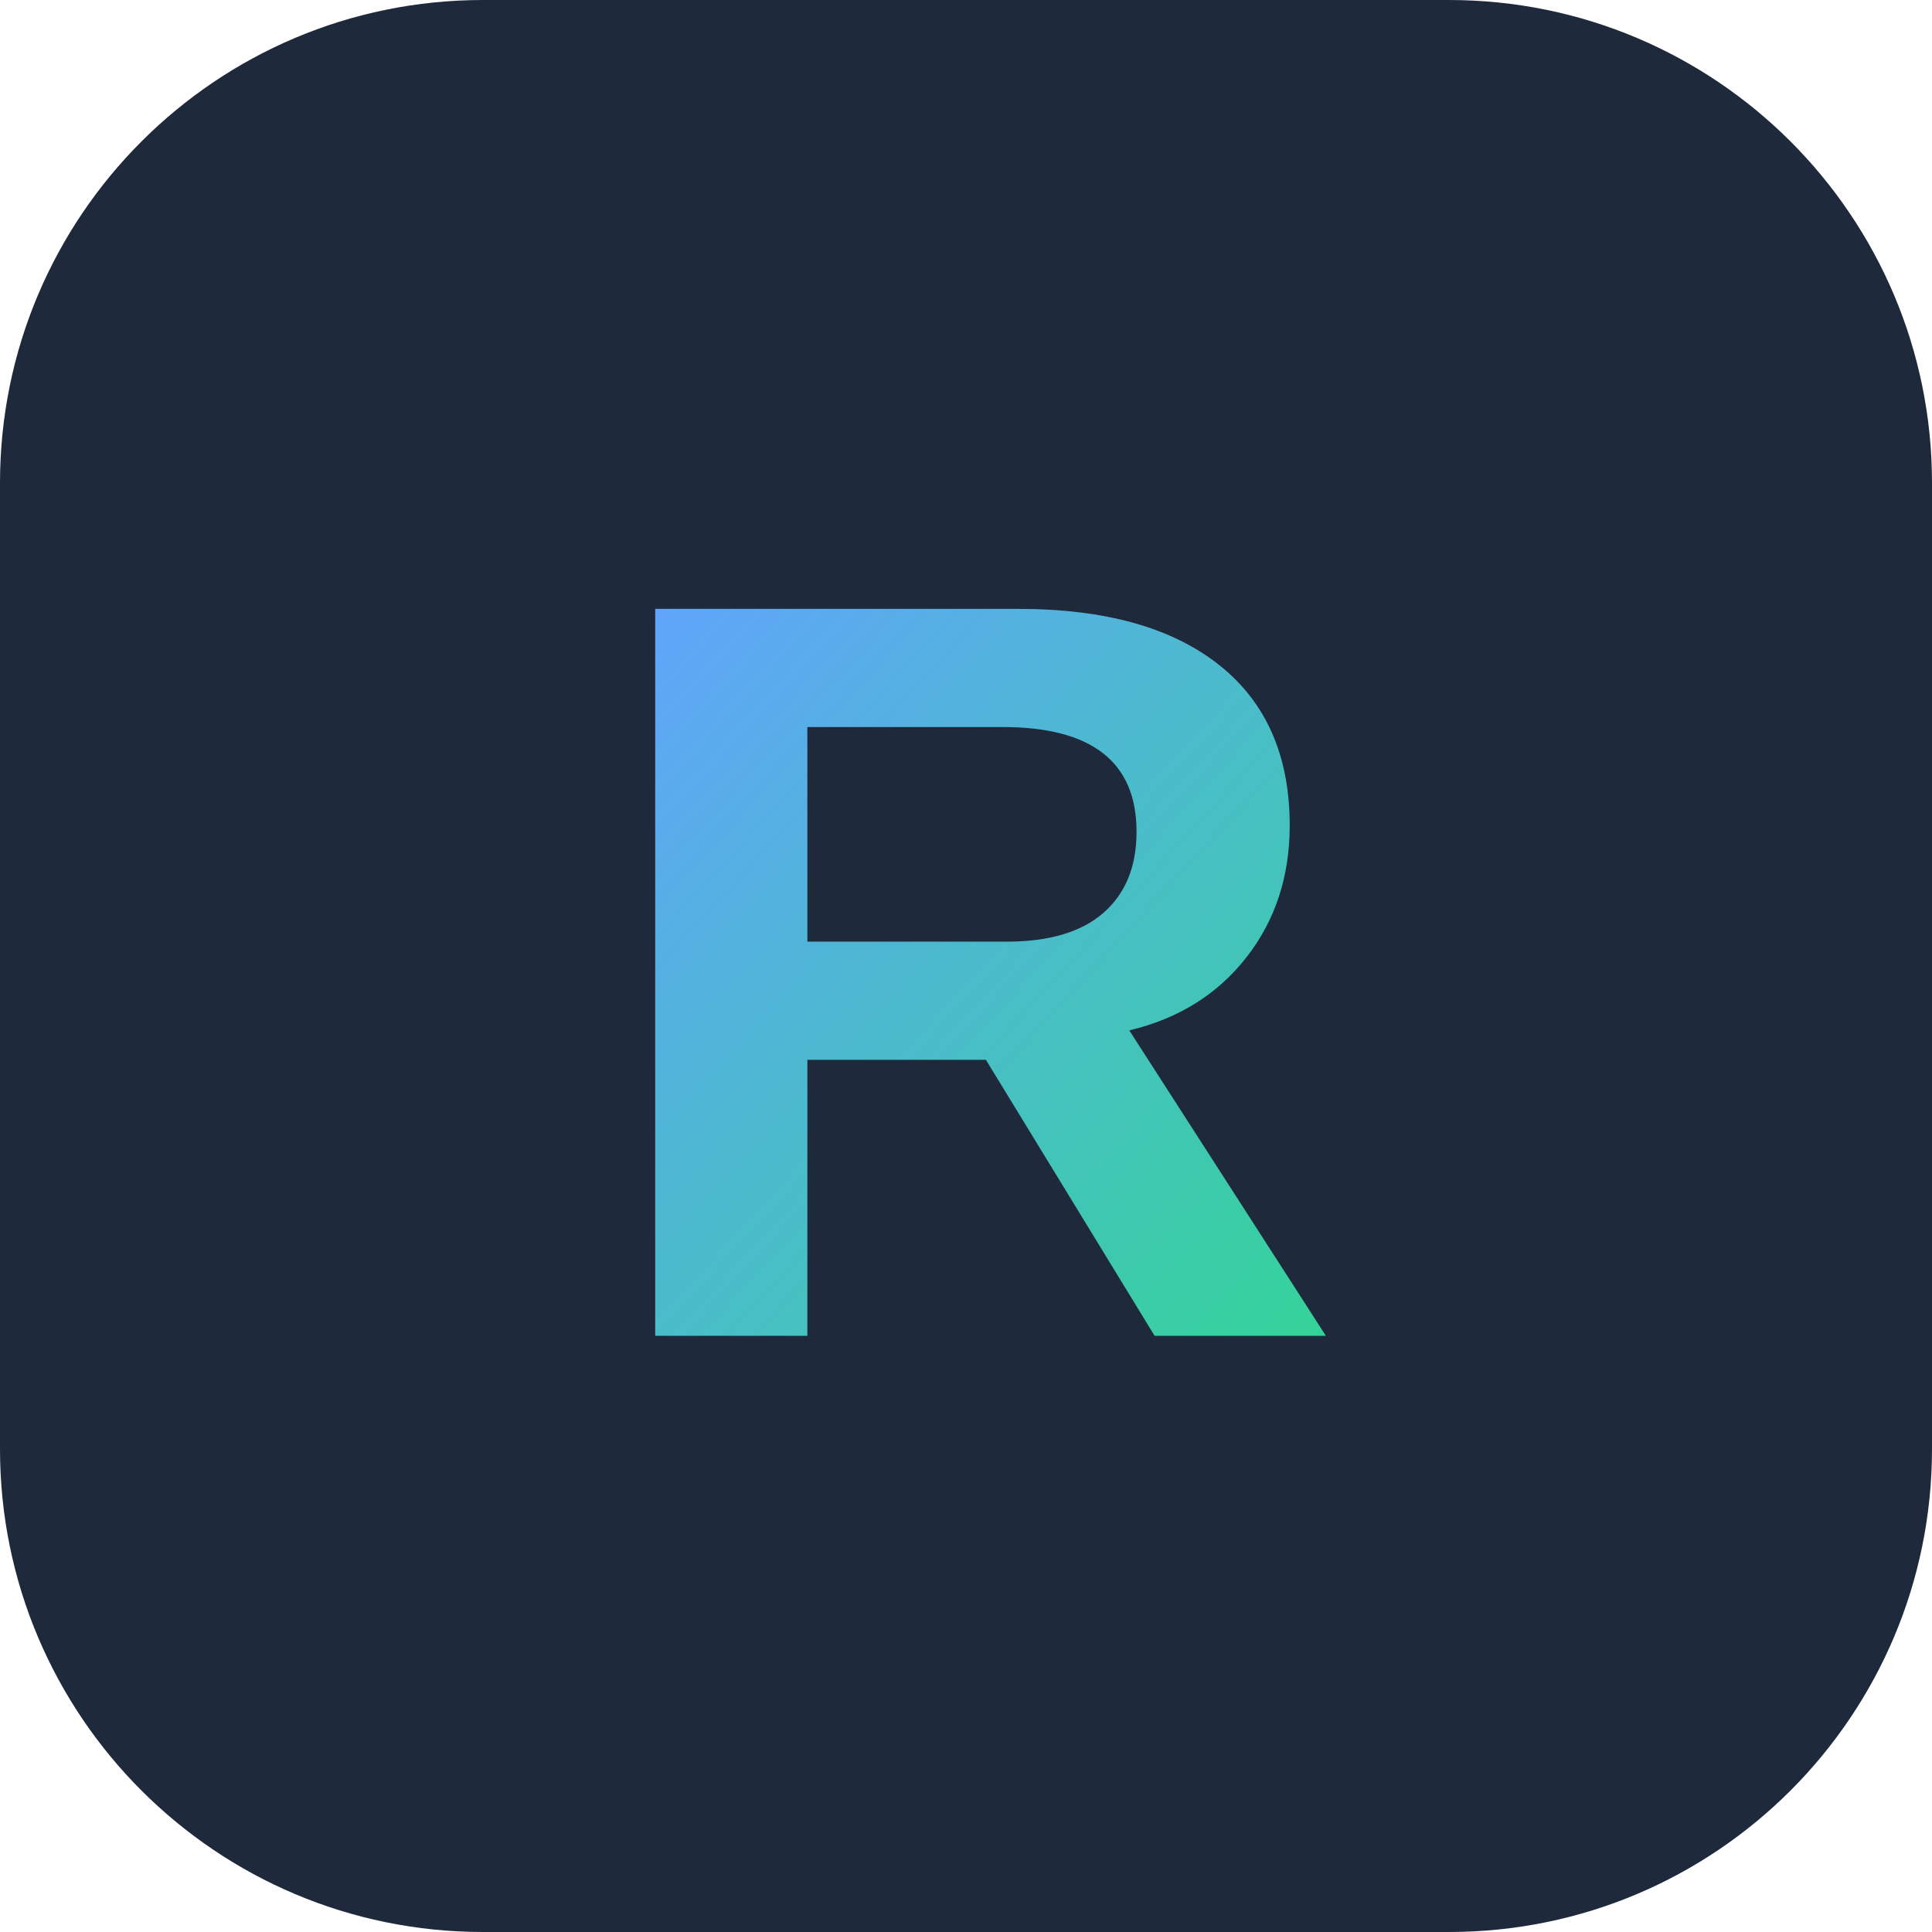
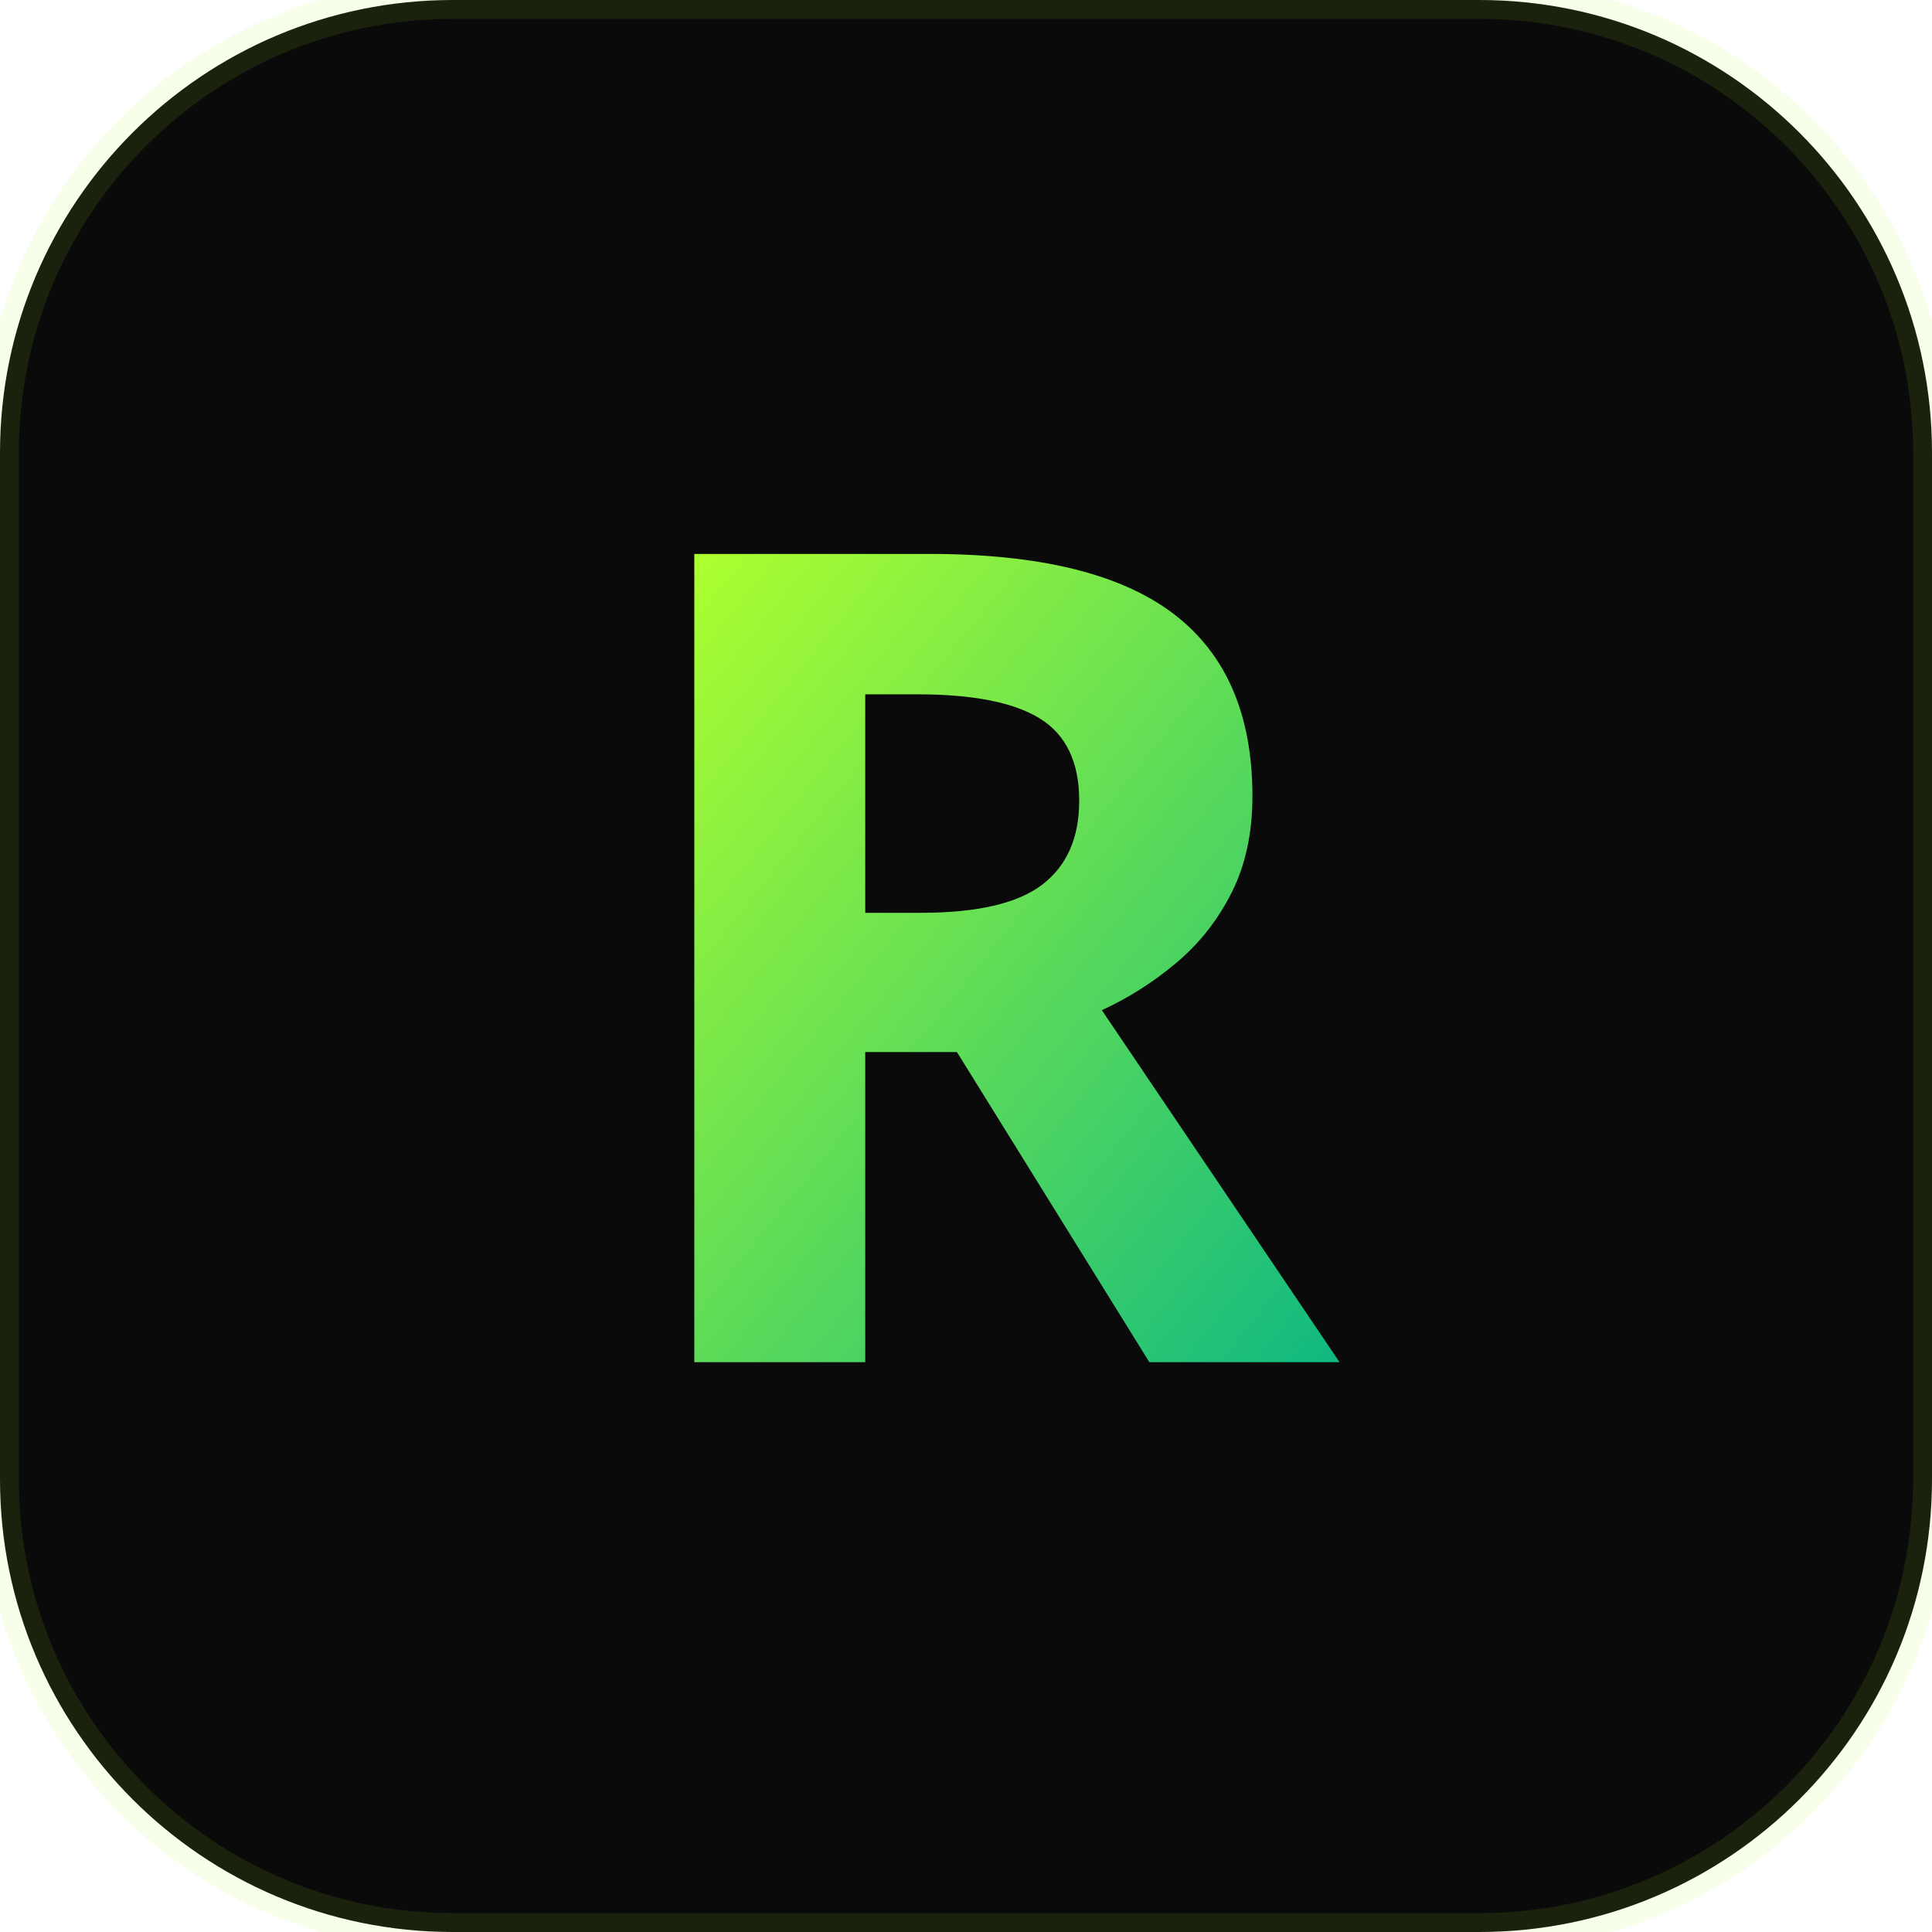
<svg xmlns="http://www.w3.org/2000/svg" viewBox="0 0 512 512">
  <defs>
    <linearGradient id="grad1" x1="0%" y1="0%" x2="100%" y2="100%">
-       <stop offset="0%" style="stop-color:#60a5fa;stop-opacity:1" />
-       <stop offset="100%" style="stop-color:#34d399;stop-opacity:1" />
+       <stop offset="0%" style="stop-color:#ADFF2F;stop-opacity:1" />
+       <stop offset="100%" style="stop-color:#10B981;stop-opacity:1" />
    </linearGradient>
  </defs>
-   <rect width="512" height="512" rx="128" fill="#1e293b" />
-   <text x="50%" y="50%" font-family="Arial, sans-serif" font-weight="bold" font-size="280" fill="url(#grad1)" text-anchor="middle" dy=".35em">R</text>
+   <rect width="512" height="512" rx="120" fill="#0A0A0A" stroke="#ADFF2F" stroke-width="10" stroke-opacity="0.1" />
+   <text x="50%" y="50%" font-family="sans-serif" font-weight="900" font-size="300" fill="url(#grad1)" text-anchor="middle" dy=".35em">R</text>
</svg>
